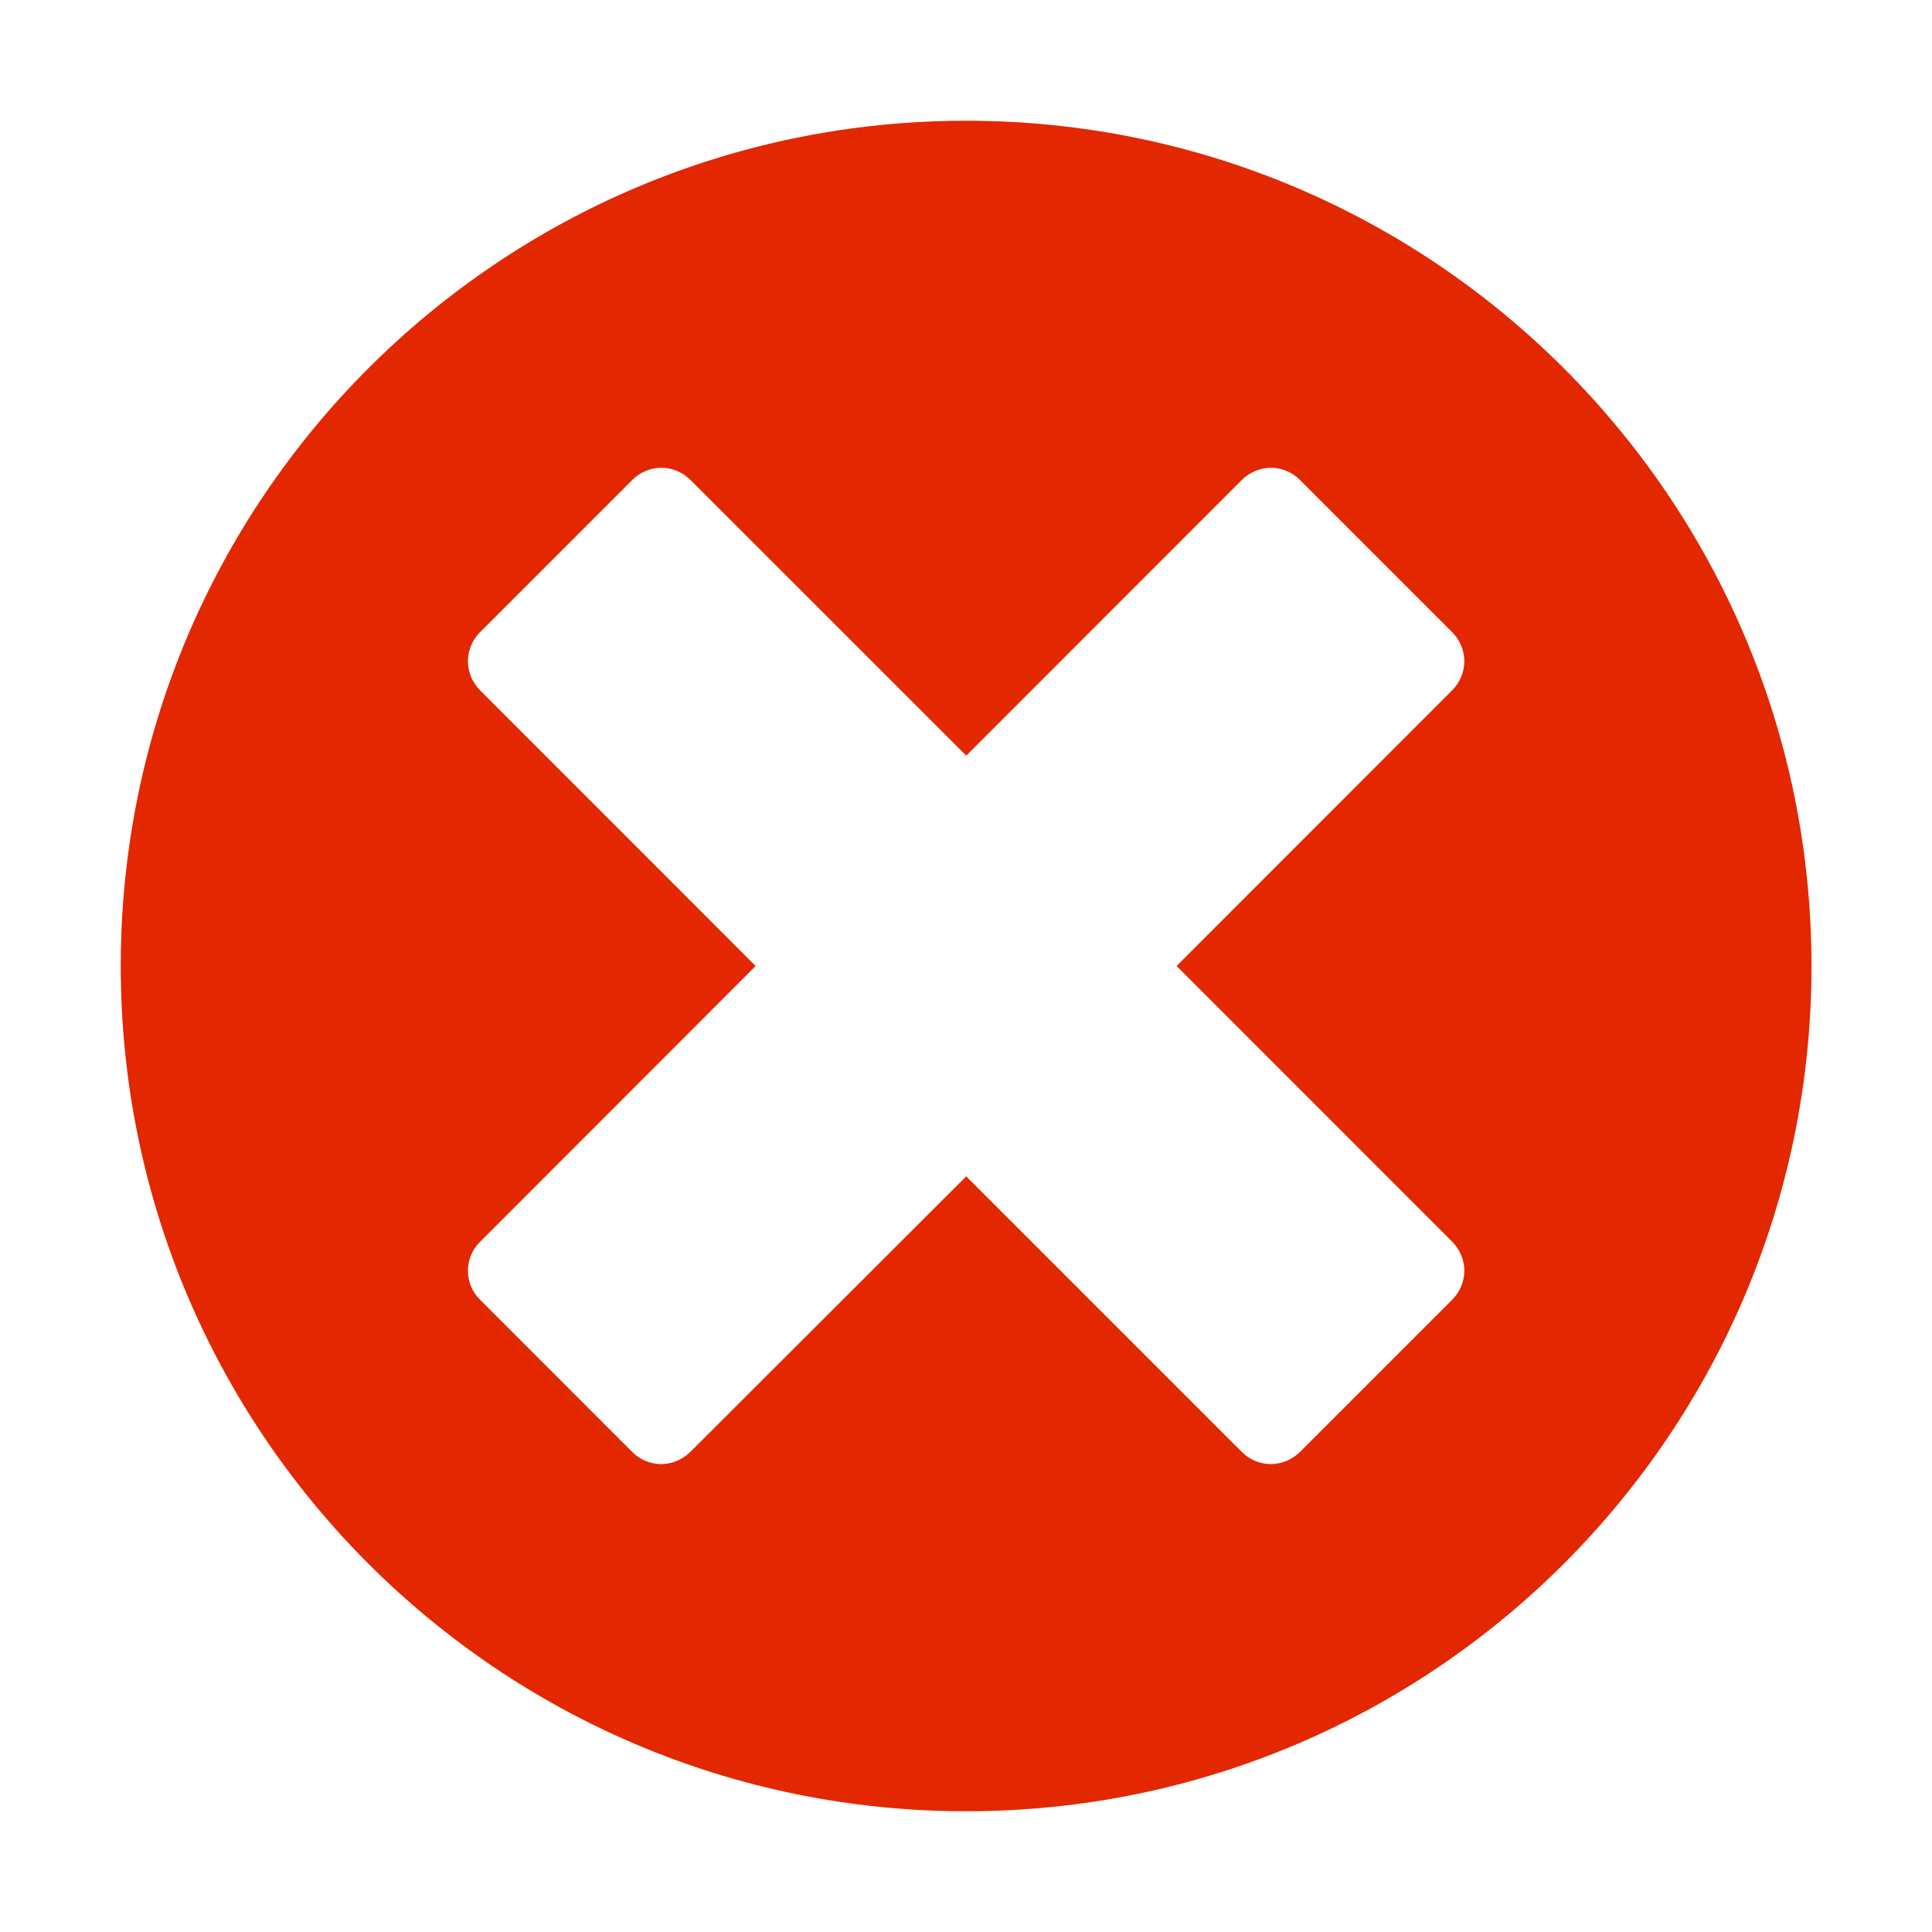
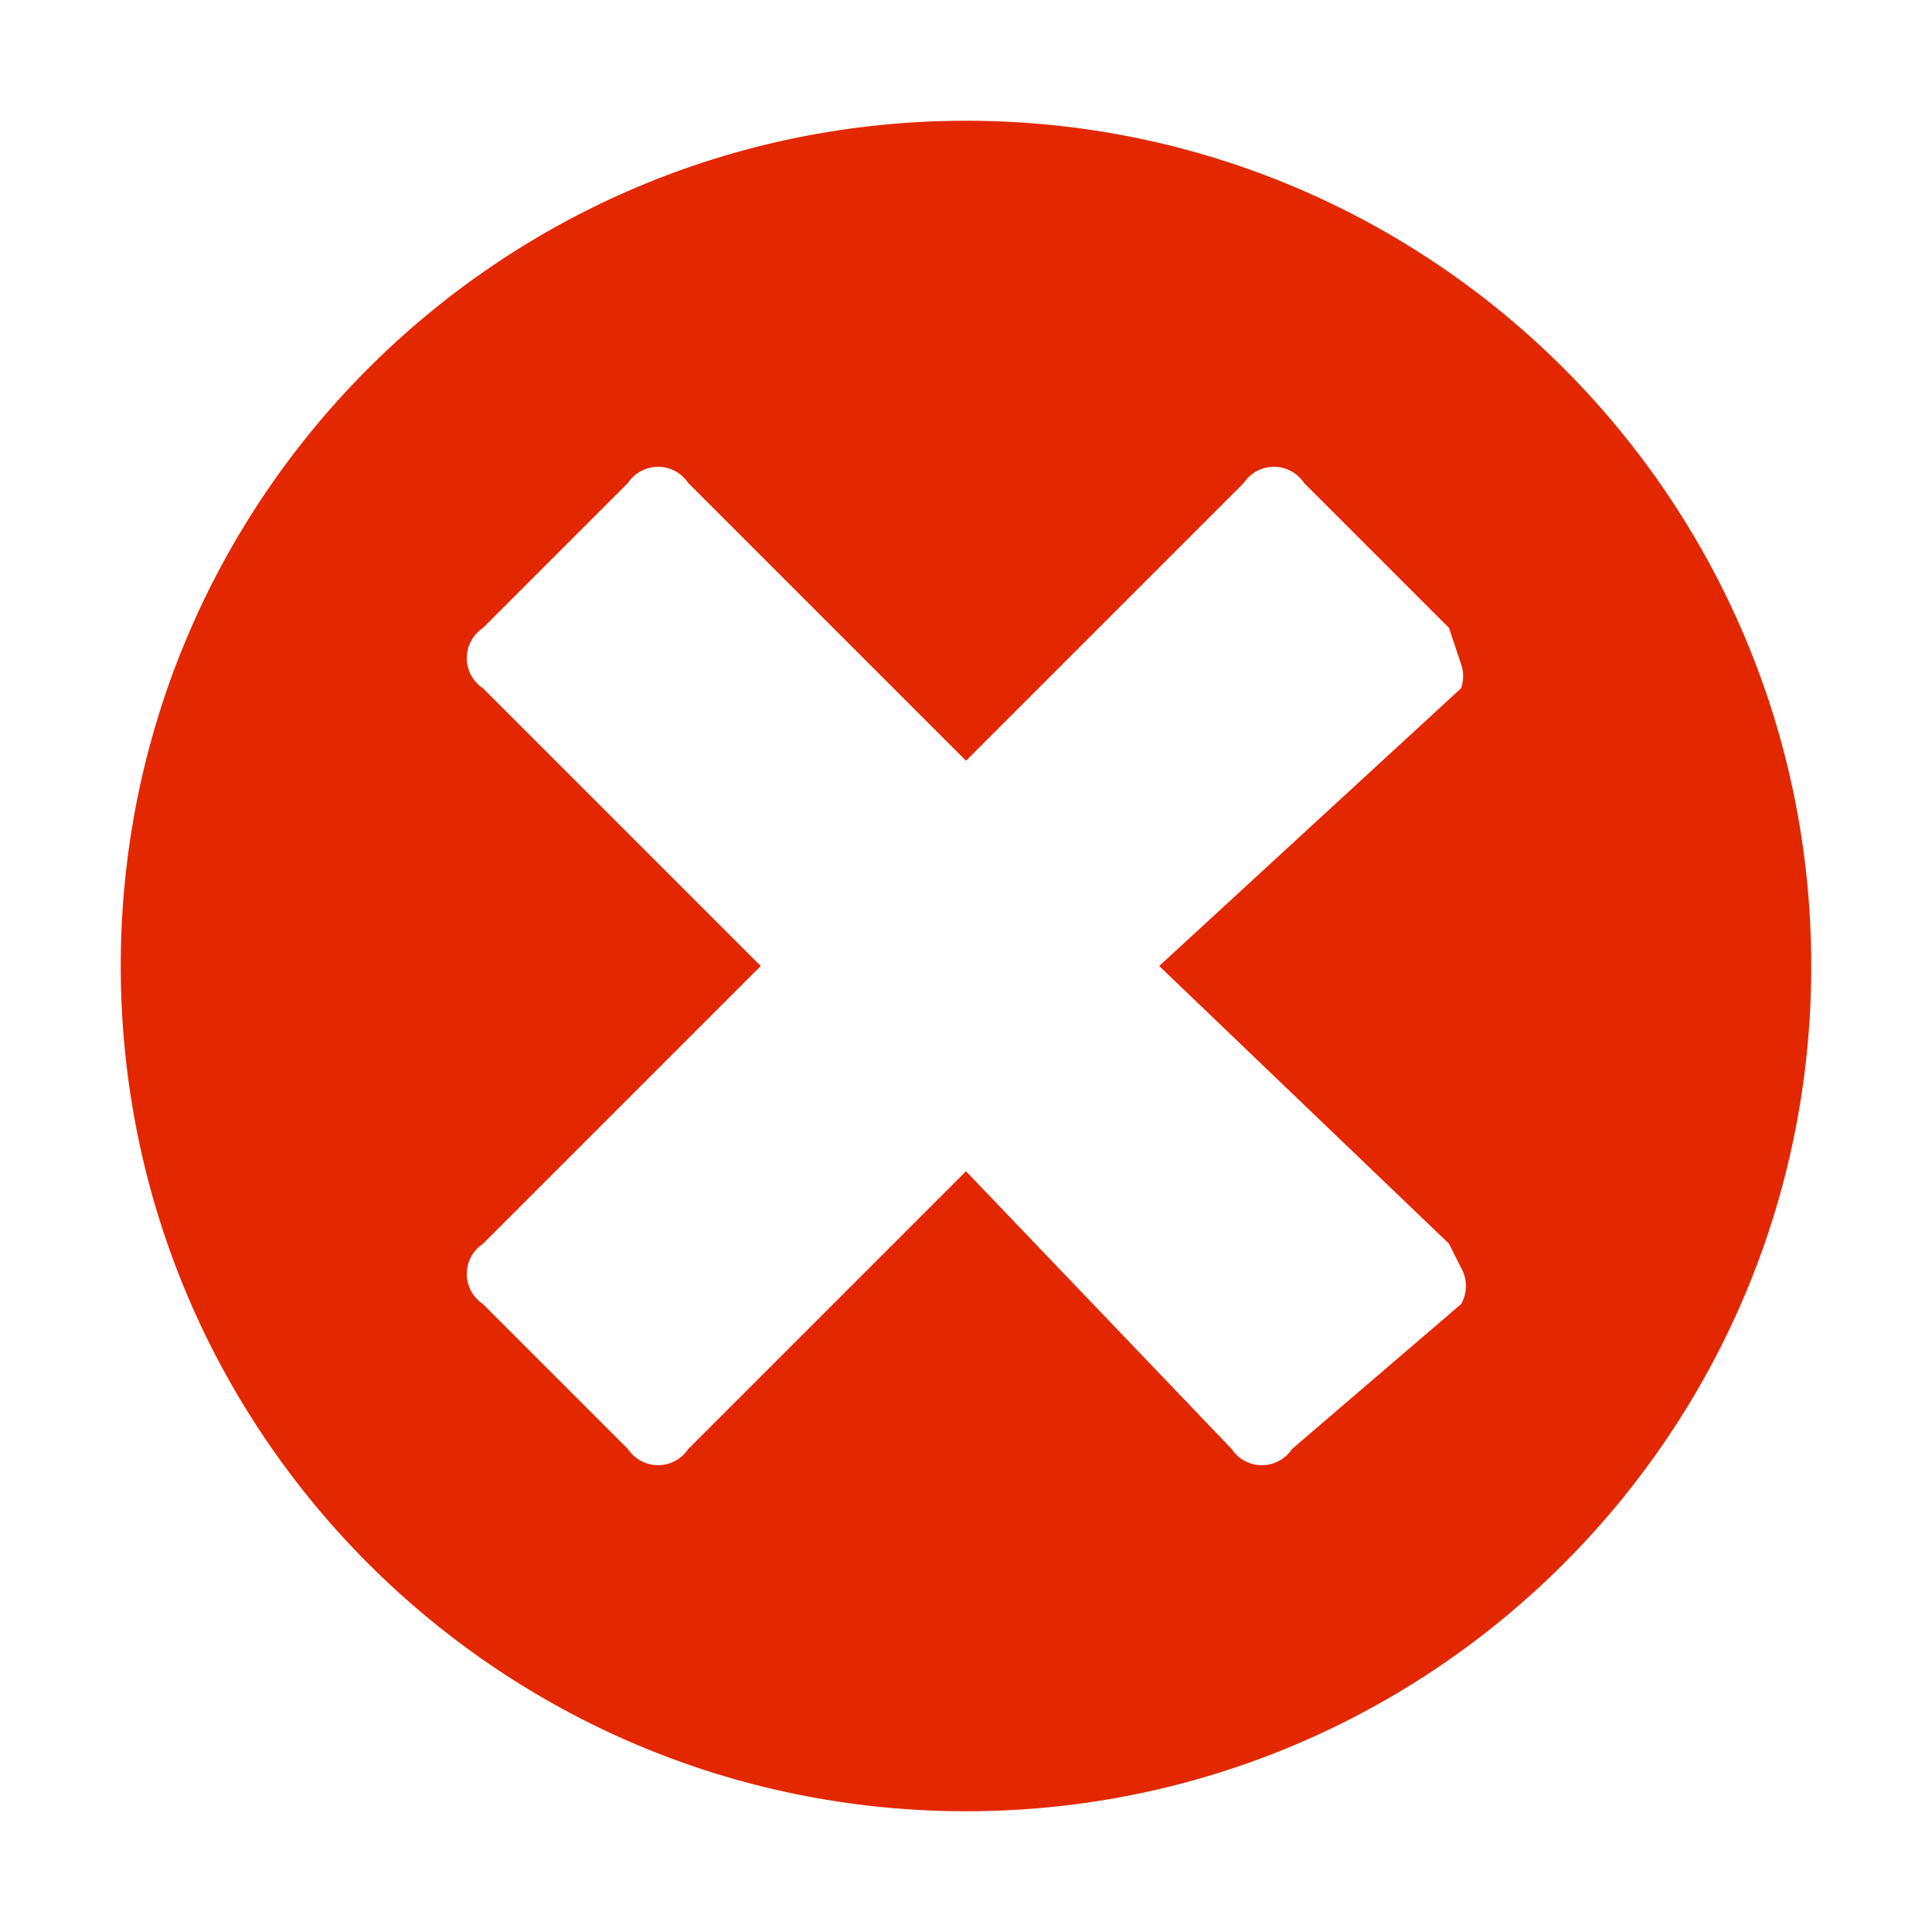
- <svg xmlns="http://www.w3.org/2000/svg" width="16" height="16" fill="#e32700">
-   <path d="M8.002 1c-3.868 0-7.002 3.134-7.002 7s3.134 7 7.002 7c3.865 0 7-3.134 7-7s-3.135-7-7-7zm4.025 9.284c.062.063.1.149.1.239 0 .091-.037.177-.1.24l-1.262 1.262c-.064.062-.15.1-.24.1s-.176-.036-.24-.1l-2.283-2.283-2.286 2.283c-.064.062-.15.1-.24.1s-.176-.036-.24-.1l-1.261-1.262c-.063-.062-.1-.148-.1-.24 0-.088.036-.176.1-.238l2.283-2.285-2.283-2.284c-.063-.064-.1-.15-.1-.24s.036-.176.1-.24l1.262-1.262c.063-.063.149-.1.24-.1.089 0 .176.036.24.1l2.285 2.284 2.283-2.284c.064-.063.15-.1.24-.1s.176.036.24.1l1.262 1.262c.062.063.1.149.1.24 0 .089-.037.176-.1.24l-2.283 2.284 2.283 2.284z" />
+ <svg xmlns="http://www.w3.org/2000/svg" fill="#e32700" viewBox="0 0 16 16">
+   <path d="M8 1a7 7 0 1 0 0 14A7 7 0 0 0 8 1m4 9.3.1.2a.3.3 0 0 1 0 .3L10.7 12a.3.3 0 0 1-.5 0L8 9.7 5.7 12a.3.3 0 0 1-.5 0L4 10.8a.3.3 0 0 1 0-.5L6.3 8 4 5.7a.3.3 0 0 1 0-.5L5.2 4a.3.3 0 0 1 .5 0L8 6.3 10.3 4a.3.3 0 0 1 .5 0L12 5.2l.1.3a.3.3 0 0 1 0 .2L9.6 8z" />
</svg>
